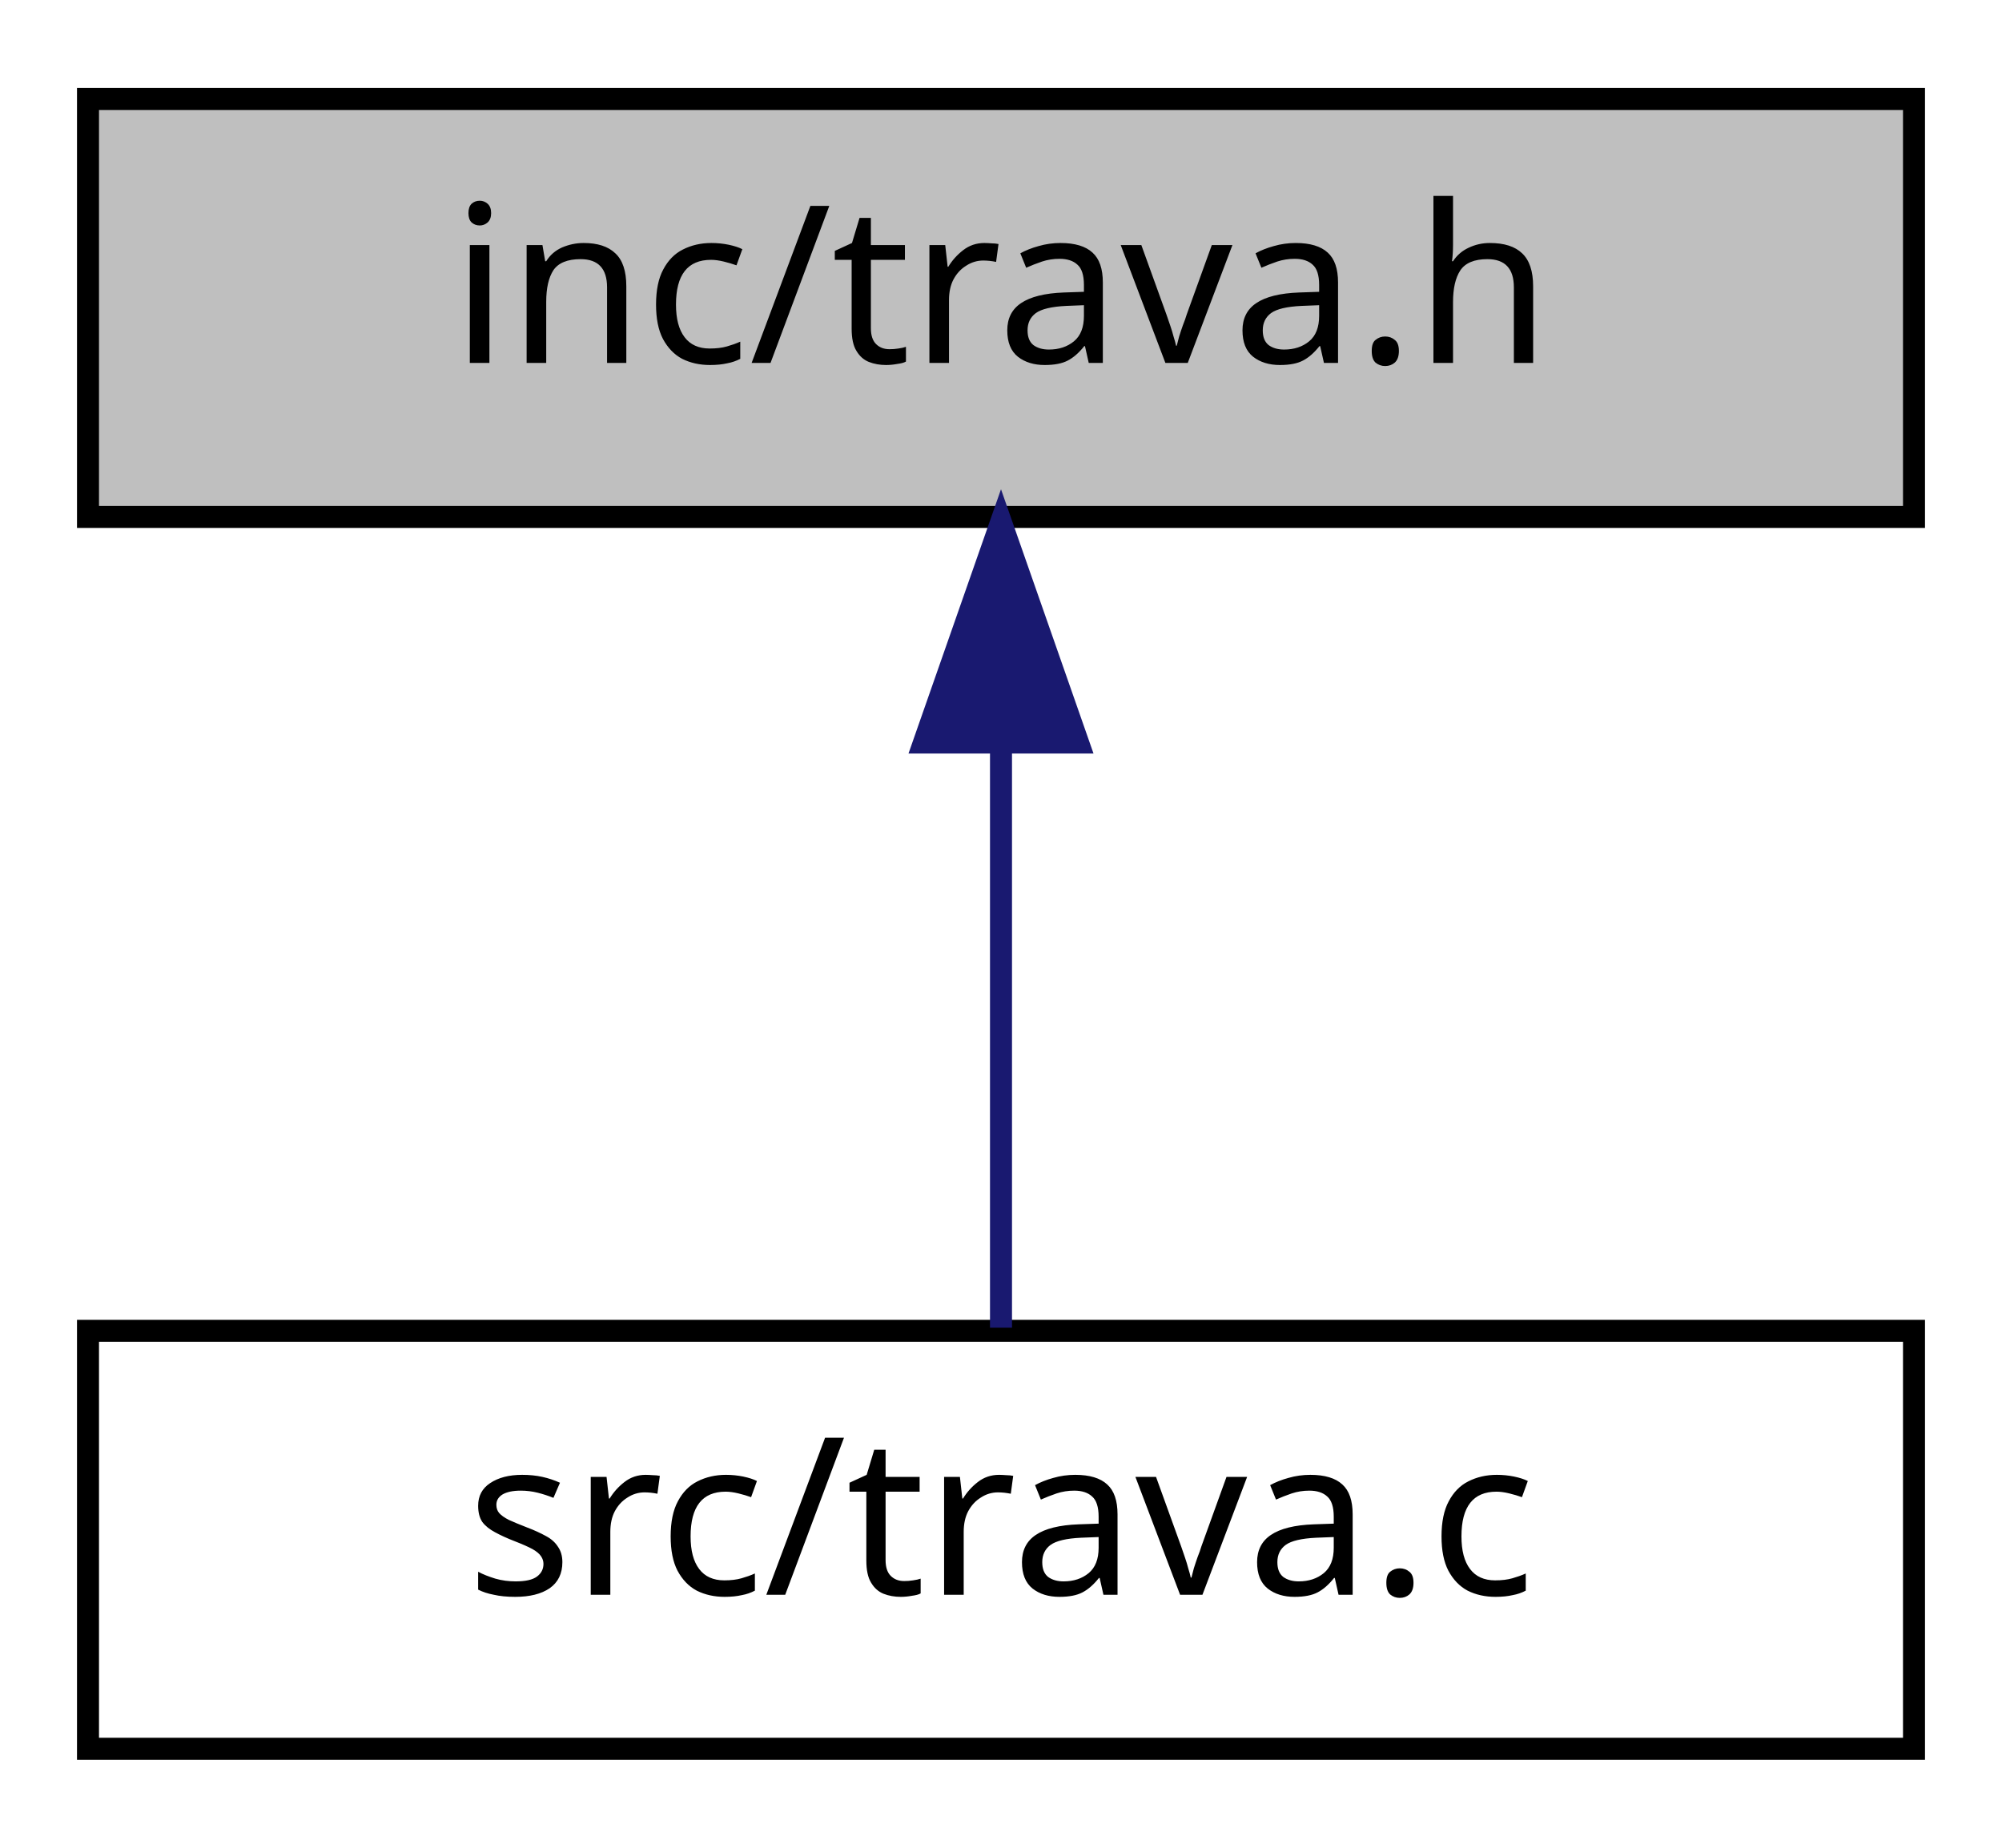
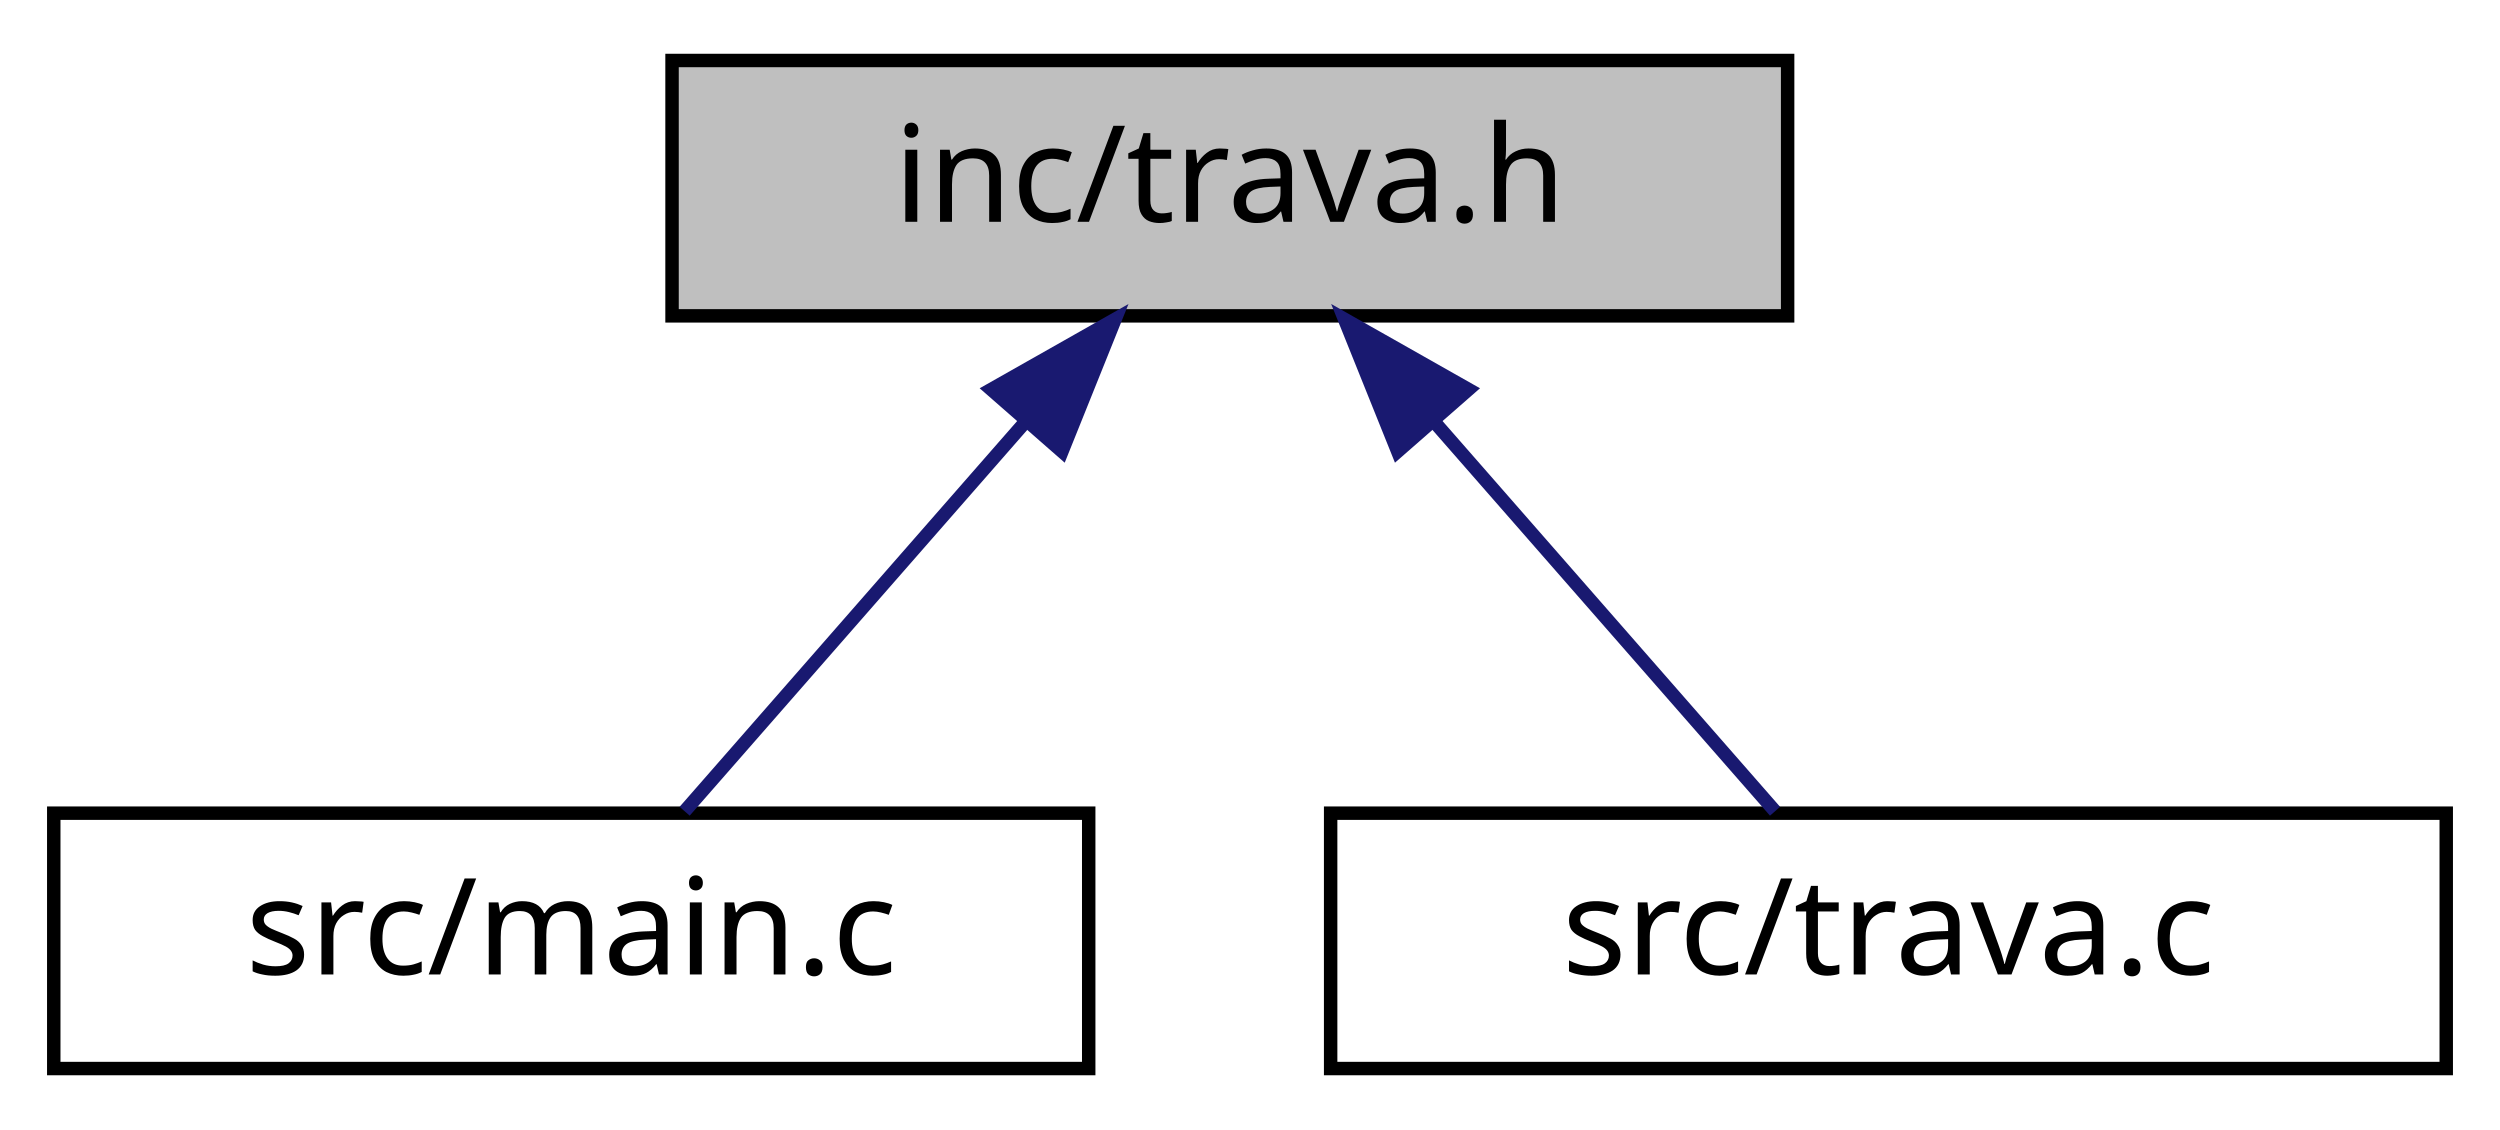
- <svg xmlns="http://www.w3.org/2000/svg" xmlns:xlink="http://www.w3.org/1999/xlink" width="91pt" height="84pt" viewBox="0.00 0.00 91.00 84.00">
+ <svg xmlns="http://www.w3.org/2000/svg" xmlns:xlink="http://www.w3.org/1999/xlink" width="186pt" height="84pt" viewBox="0.00 0.00 186.00 84.00">
  <g id="graph0" class="graph" transform="scale(1 1) rotate(0) translate(4 80)">
    <g id="node1" class="node">
-       <polygon fill="#bfbfbf" stroke="#000000" points="0,-56.5 0,-75.5 83,-75.5 83,-56.5 0,-56.5" />
-       <text text-anchor="middle" x="41.5" y="-63.5" font-family="Fira Code" font-size="10.00" fill="#000000">inc/trava.h</text>
+       <polygon fill="#bfbfbf" stroke="#000000" points="46,-56.5 46,-75.5 129,-75.5 129,-56.5 46,-56.5" />
+       <text text-anchor="middle" x="87.5" y="-63.5" font-family="Fira Code" font-size="10.00" fill="#000000">inc/trava.h</text>
    </g>
    <g id="node2" class="node">
      <g id="a_node2">
-         <a xlink:href="../../d5/dcc/trava_8c.html" target="_top" xlink:title="Métodos de interface com a trava de manutenção da vending machine. ">
-           <polygon fill="none" stroke="#000000" points="0,-.5 0,-19.5 83,-19.5 83,-.5 0,-.5" />
-           <text text-anchor="middle" x="41.5" y="-7.5" font-family="Fira Code" font-size="10.00" fill="#000000">src/trava.c</text>
+         <a xlink:href="../../d0/d29/main_8c.html" target="_top" xlink:title="src/main.c">
+           <polygon fill="none" stroke="#000000" points="0,-.5 0,-19.5 77,-19.5 77,-.5 0,-.5" />
+           <text text-anchor="middle" x="38.5" y="-7.5" font-family="Fira Code" font-size="10.00" fill="#000000">src/main.c</text>
        </a>
      </g>
    </g>
    <g id="edge1" class="edge">
-       <path fill="none" stroke="#191970" d="M41.5,-46.157C41.5,-37.155 41.5,-26.92 41.5,-19.643" />
-       <polygon fill="#191970" stroke="#191970" points="38,-46.245 41.5,-56.245 45,-46.246 38,-46.245" />
+       <path fill="none" stroke="#191970" d="M72.188,-48.5C63.855,-38.977 53.865,-27.56 46.937,-19.643" />
+       <polygon fill="#191970" stroke="#191970" points="69.746,-51.025 78.965,-56.245 75.014,-46.415 69.746,-51.025" />
+     </g>
+     <g id="node3" class="node">
+       <g id="a_node3">
+         <a xlink:href="../../d5/dcc/trava_8c.html" target="_top" xlink:title="Métodos de interface com a trava de manutenção da vending machine. ">
+           <polygon fill="none" stroke="#000000" points="95,-.5 95,-19.5 178,-19.5 178,-.5 95,-.5" />
+           <text text-anchor="middle" x="136.5" y="-7.5" font-family="Fira Code" font-size="10.00" fill="#000000">src/trava.c</text>
+         </a>
+       </g>
+     </g>
+     <g id="edge2" class="edge">
+       <path fill="none" stroke="#191970" d="M102.812,-48.5C111.145,-38.977 121.135,-27.56 128.063,-19.643" />
+       <polygon fill="#191970" stroke="#191970" points="99.986,-46.415 96.035,-56.245 105.254,-51.025 99.986,-46.415" />
    </g>
  </g>
</svg>
